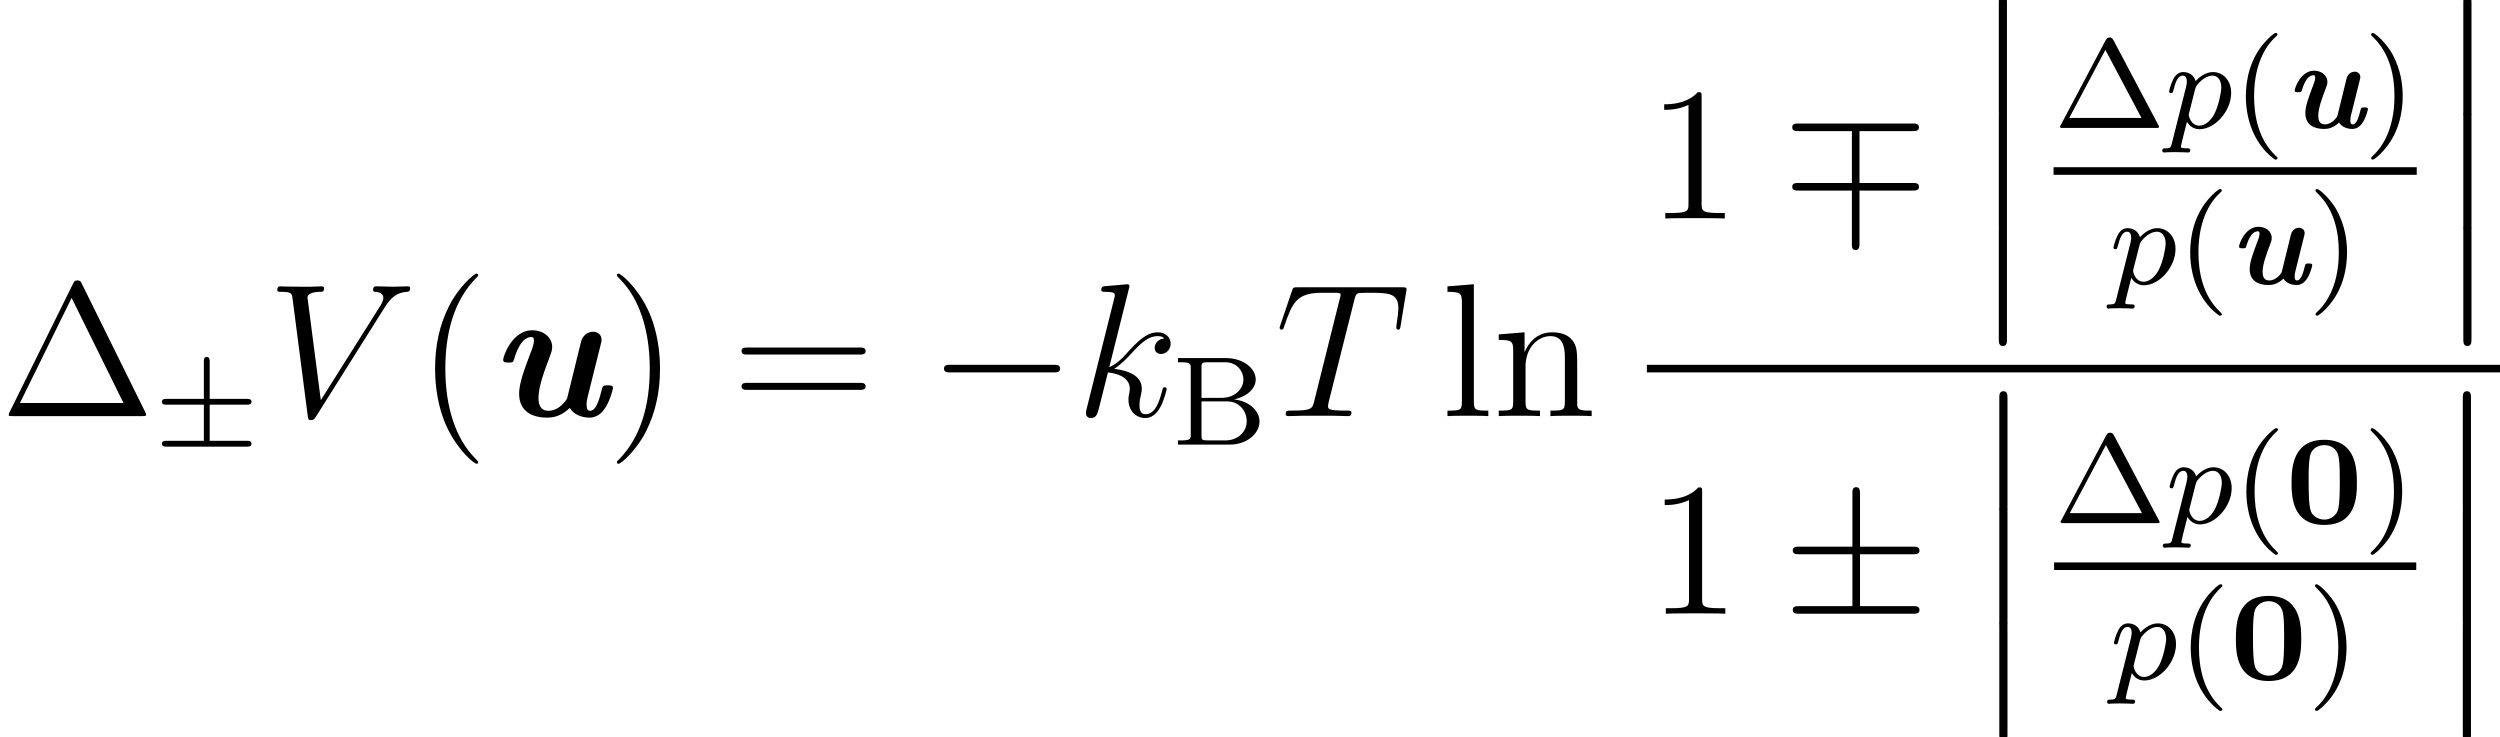
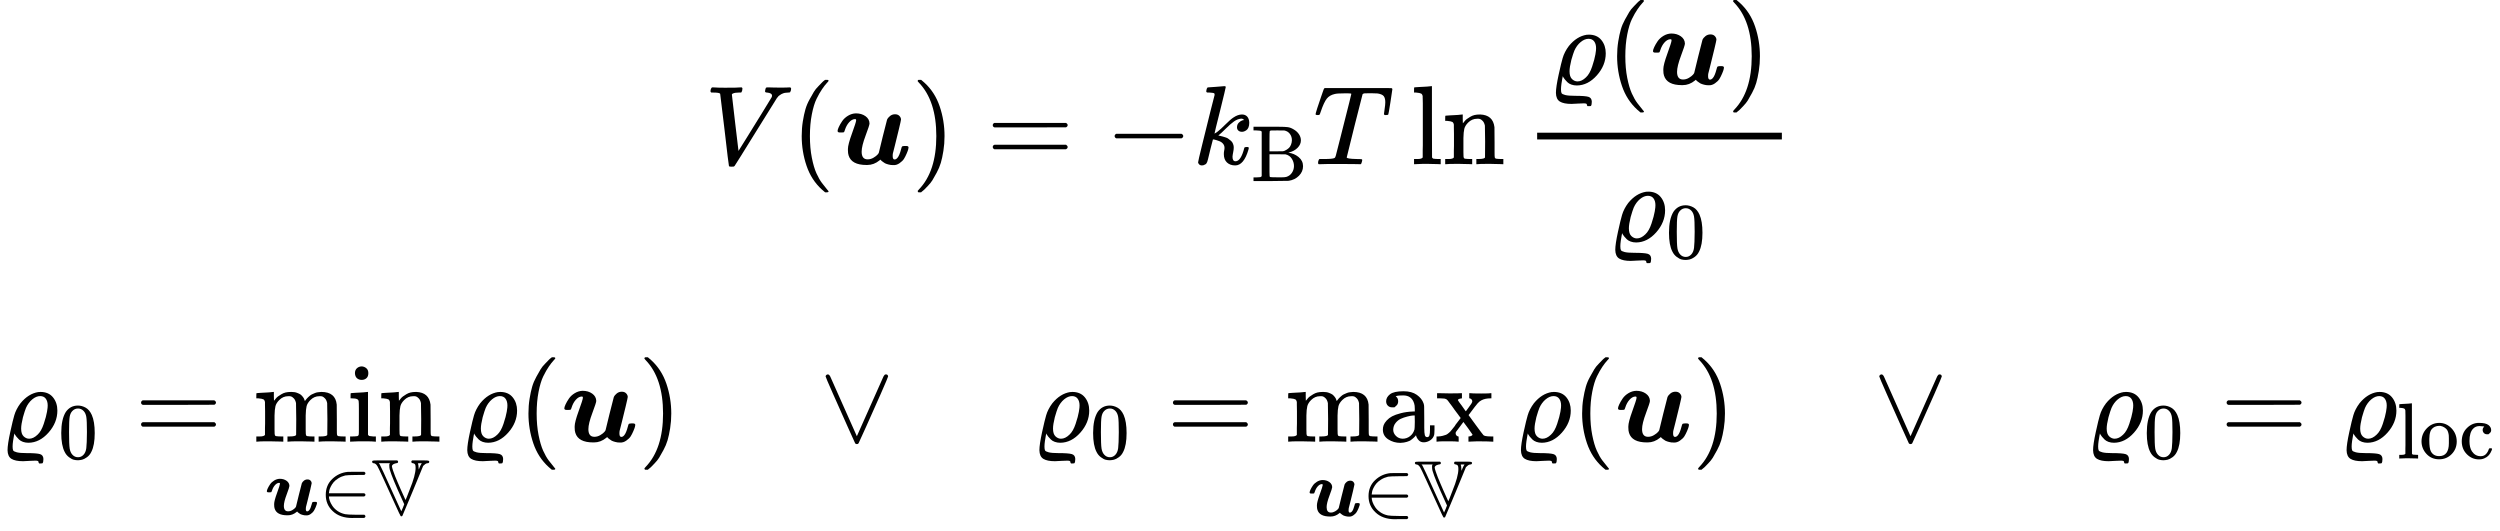
- <svg xmlns="http://www.w3.org/2000/svg" xmlns:xlink="http://www.w3.org/1999/xlink" height="52.386pt" version="1.1" viewBox="-0.239 -0.228 177.751 52.386" width="177.751pt">
+ <svg xmlns="http://www.w3.org/2000/svg" xmlns:xlink="http://www.w3.org/1999/xlink" width="402.344px" height="85.360px" viewBox="0 -2608.1 22229.6 4716.2">
  <defs>
-     <path d="M4.495 -2.542C4.495 -3.467 4.423 -5.244 2.439 -5.244C0.446 -5.244 0.383 -3.451 0.383 -2.542C0.383 -1.65 0.438 0.112 2.439 0.112C4.447 0.112 4.495 -1.658 4.495 -2.542ZM2.439 -0.223C2.224 -0.223 2.001 -0.303 1.833 -0.438C1.578 -0.662 1.459 -0.773 1.459 -2.638C1.459 -3.212 1.459 -3.794 1.538 -4.192C1.642 -4.758 2.136 -4.91 2.439 -4.91C2.63 -4.91 3.236 -4.862 3.355 -4.105C3.419 -3.714 3.419 -3.1 3.419 -2.638C3.419 -0.813 3.308 -0.701 3.061 -0.462C2.997 -0.391 2.774 -0.223 2.439 -0.223Z" id="g0-48" />
-     <path d="M0.414 0.964C0.351 1.219 0.335 1.283 0.016 1.283C-0.096 1.283 -0.191 1.283 -0.191 1.435C-0.191 1.506 -0.12 1.546 -0.08 1.546C0 1.546 0.032 1.522 0.622 1.522C1.196 1.522 1.363 1.546 1.419 1.546C1.451 1.546 1.57 1.546 1.57 1.395C1.57 1.283 1.459 1.283 1.363 1.283C0.98 1.283 0.98 1.235 0.98 1.164C0.98 1.108 1.124 0.542 1.363 -0.391C1.466 -0.207 1.714 0.08 2.144 0.08C3.124 0.08 4.144 -1.052 4.144 -2.208C4.144 -2.997 3.634 -3.515 2.997 -3.515C2.519 -3.515 2.136 -3.188 1.905 -2.949C1.737 -3.515 1.203 -3.515 1.124 -3.515C0.837 -3.515 0.638 -3.332 0.51 -3.084C0.327 -2.726 0.239 -2.319 0.239 -2.295C0.239 -2.224 0.295 -2.192 0.359 -2.192C0.462 -2.192 0.47 -2.224 0.526 -2.431C0.63 -2.837 0.773 -3.292 1.1 -3.292C1.299 -3.292 1.355 -3.108 1.355 -2.917C1.355 -2.837 1.323 -2.646 1.307 -2.582L0.414 0.964ZM1.881 -2.455C1.921 -2.59 1.921 -2.606 2.04 -2.75C2.343 -3.108 2.686 -3.292 2.973 -3.292C3.371 -3.292 3.523 -2.901 3.523 -2.542C3.523 -2.248 3.347 -1.395 3.108 -0.925C2.901 -0.494 2.519 -0.143 2.144 -0.143C1.602 -0.143 1.474 -0.765 1.474 -0.821C1.474 -0.837 1.49 -0.925 1.498 -0.948L1.881 -2.455Z" id="g6-112" />
-     <path d="M3.475 -2.511H5.802C5.93 -2.511 6.105 -2.511 6.105 -2.694S5.93 -2.877 5.802 -2.877H3.475V-5.189C3.475 -5.316 3.475 -5.515 3.292 -5.515S3.108 -5.348 3.108 -5.22V-2.877H0.773C0.646 -2.877 0.47 -2.877 0.47 -2.694S0.646 -2.511 0.773 -2.511H3.108V-0.239H0.773C0.646 -0.239 0.47 -0.239 0.47 -0.056S0.646 0.128 0.773 0.128H5.802C5.93 0.128 6.105 0.128 6.105 -0.056S5.93 -0.239 5.802 -0.239H3.475V-2.511Z" id="g4-6" />
-     <path d="M4.71 -3.021C4.742 -3.14 4.742 -3.156 4.742 -3.196C4.742 -3.443 4.551 -3.539 4.384 -3.539C4.28 -3.539 3.969 -3.491 3.873 -3.092L3.324 -0.853C3.292 -0.709 3.284 -0.677 3.061 -0.454C2.949 -0.351 2.75 -0.223 2.511 -0.223C2.112 -0.223 2.096 -0.598 2.096 -0.773C2.096 -1.251 2.367 -1.961 2.558 -2.463C2.63 -2.662 2.67 -2.758 2.67 -2.893C2.67 -3.339 2.264 -3.602 1.833 -3.602C1.004 -3.602 0.614 -2.527 0.614 -2.359C0.614 -2.248 0.717 -2.248 0.837 -2.248C0.988 -2.248 1.028 -2.248 1.06 -2.351C1.124 -2.558 1.339 -3.316 1.793 -3.316C1.833 -3.316 1.905 -3.316 1.905 -3.172C1.905 -3.005 1.809 -2.758 1.761 -2.646C1.506 -1.961 1.283 -1.387 1.283 -0.94C1.283 -0.215 1.801 0.064 2.463 0.064C2.686 0.064 3.021 0.024 3.411 -0.343C3.563 -0.064 3.921 0.064 4.232 0.064C4.607 0.064 4.806 -0.207 4.91 -0.367C5.117 -0.701 5.22 -1.148 5.22 -1.18C5.22 -1.291 5.117 -1.291 4.997 -1.291C4.806 -1.291 4.798 -1.283 4.742 -1.084C4.678 -0.821 4.535 -0.223 4.264 -0.223C4.168 -0.223 4.113 -0.287 4.113 -0.47C4.113 -0.622 4.129 -0.685 4.16 -0.813L4.71 -3.021Z" id="g1-117" />
-     <path d="M1.734 6.982C1.734 7.173 1.734 7.424 1.985 7.424C2.248 7.424 2.248 7.185 2.248 6.982V0.191C2.248 0 2.248 -0.251 1.997 -0.251C1.734 -0.251 1.734 -0.012 1.734 0.191V6.982Z" id="g3-12" />
-     <path d="M4.985 -7.293C5.057 -7.58 5.081 -7.687 5.26 -7.735C5.356 -7.759 5.75 -7.759 6.001 -7.759C7.197 -7.759 7.759 -7.711 7.759 -6.779C7.759 -6.599 7.711 -6.145 7.639 -5.703L7.627 -5.559C7.627 -5.511 7.675 -5.44 7.747 -5.44C7.867 -5.44 7.867 -5.499 7.902 -5.691L8.249 -7.807C8.273 -7.914 8.273 -7.938 8.273 -7.974C8.273 -8.106 8.201 -8.106 7.962 -8.106H1.423C1.148 -8.106 1.136 -8.094 1.064 -7.878L0.335 -5.727C0.323 -5.703 0.287 -5.571 0.287 -5.559C0.287 -5.499 0.335 -5.44 0.406 -5.44C0.502 -5.44 0.526 -5.487 0.574 -5.643C1.076 -7.089 1.327 -7.759 2.917 -7.759H3.718C4.005 -7.759 4.125 -7.759 4.125 -7.627C4.125 -7.592 4.125 -7.568 4.065 -7.352L2.463 -0.933C2.343 -0.466 2.319 -0.347 1.052 -0.347C0.753 -0.347 0.669 -0.347 0.669 -0.12C0.669 0 0.801 0 0.861 0C1.16 0 1.47 -0.024 1.769 -0.024H3.634C3.933 -0.024 4.256 0 4.555 0C4.686 0 4.806 0 4.806 -0.227C4.806 -0.347 4.722 -0.347 4.411 -0.347C3.335 -0.347 3.335 -0.454 3.335 -0.634C3.335 -0.646 3.335 -0.729 3.383 -0.921L4.985 -7.293Z" id="g7-84" />
-     <path d="M7.4 -6.838C7.807 -7.484 8.177 -7.771 8.787 -7.819C8.907 -7.831 9.002 -7.831 9.002 -8.046C9.002 -8.094 8.978 -8.165 8.871 -8.165C8.656 -8.165 8.141 -8.141 7.926 -8.141C7.58 -8.141 7.221 -8.165 6.886 -8.165C6.791 -8.165 6.671 -8.165 6.671 -7.938C6.671 -7.831 6.779 -7.819 6.826 -7.819C7.269 -7.783 7.317 -7.568 7.317 -7.424C7.317 -7.245 7.149 -6.97 7.137 -6.958L3.383 -1.004L2.546 -7.448C2.546 -7.795 3.168 -7.819 3.3 -7.819C3.479 -7.819 3.587 -7.819 3.587 -8.046C3.587 -8.165 3.455 -8.165 3.419 -8.165C3.216 -8.165 2.977 -8.141 2.774 -8.141H2.104C1.231 -8.141 0.873 -8.165 0.861 -8.165C0.789 -8.165 0.646 -8.165 0.646 -7.95C0.646 -7.819 0.729 -7.819 0.921 -7.819C1.53 -7.819 1.566 -7.711 1.602 -7.412L2.558 -0.036C2.594 0.215 2.594 0.251 2.762 0.251C2.905 0.251 2.965 0.215 3.084 0.024L7.4 -6.838Z" id="g7-86" />
-     <path d="M3.359 -7.998C3.371 -8.046 3.395 -8.118 3.395 -8.177C3.395 -8.297 3.276 -8.297 3.252 -8.297C3.24 -8.297 2.809 -8.261 2.594 -8.237C2.391 -8.225 2.212 -8.201 1.997 -8.189C1.71 -8.165 1.626 -8.153 1.626 -7.938C1.626 -7.819 1.745 -7.819 1.865 -7.819C2.475 -7.819 2.475 -7.711 2.475 -7.592C2.475 -7.544 2.475 -7.52 2.415 -7.305L0.705 -0.466C0.658 -0.287 0.658 -0.263 0.658 -0.191C0.658 0.072 0.861 0.12 0.98 0.12C1.315 0.12 1.387 -0.143 1.482 -0.514L2.044 -2.75C2.905 -2.654 3.419 -2.295 3.419 -1.722C3.419 -1.65 3.419 -1.602 3.383 -1.423C3.335 -1.243 3.335 -1.1 3.335 -1.04C3.335 -0.347 3.79 0.12 4.399 0.12C4.949 0.12 5.236 -0.383 5.332 -0.55C5.583 -0.992 5.738 -1.662 5.738 -1.71C5.738 -1.769 5.691 -1.817 5.619 -1.817C5.511 -1.817 5.499 -1.769 5.452 -1.578C5.284 -0.956 5.033 -0.12 4.423 -0.12C4.184 -0.12 4.029 -0.239 4.029 -0.693C4.029 -0.921 4.077 -1.184 4.125 -1.363C4.172 -1.578 4.172 -1.59 4.172 -1.734C4.172 -2.439 3.539 -2.833 2.439 -2.977C2.869 -3.24 3.3 -3.706 3.467 -3.885C4.148 -4.651 4.615 -5.033 5.165 -5.033C5.44 -5.033 5.511 -4.961 5.595 -4.89C5.153 -4.842 4.985 -4.531 4.985 -4.292C4.985 -4.005 5.212 -3.909 5.38 -3.909C5.703 -3.909 5.99 -4.184 5.99 -4.567C5.99 -4.914 5.715 -5.272 5.177 -5.272C4.519 -5.272 3.981 -4.806 3.132 -3.85C3.013 -3.706 2.57 -3.252 2.128 -3.084L3.359 -7.998Z" id="g7-107" />
-     <path d="M7.878 -2.75C8.082 -2.75 8.297 -2.75 8.297 -2.989S8.082 -3.228 7.878 -3.228H1.411C1.207 -3.228 0.992 -3.228 0.992 -2.989S1.207 -2.75 1.411 -2.75H7.878Z" id="g5-0" />
-     <path d="M4.89 -3.742H8.213C8.416 -3.742 8.632 -3.742 8.632 -3.981S8.416 -4.22 8.213 -4.22H4.89V-7.52C4.89 -7.711 4.89 -7.962 4.651 -7.962S4.411 -7.747 4.411 -7.556V-4.22H1.076C0.873 -4.22 0.658 -4.22 0.658 -3.981S0.873 -3.742 1.076 -3.742H4.411V-0.478H1.076C0.873 -0.478 0.658 -0.478 0.658 -0.239S0.873 0 1.076 0H8.213C8.416 0 8.632 0 8.632 -0.239S8.416 -0.478 8.213 -0.478H4.89V-3.742Z" id="g5-6" />
-     <path d="M4.89 -1.757H8.213C8.416 -1.757 8.632 -1.757 8.632 -1.997S8.416 -2.236 8.213 -2.236H4.89V-5.499H8.213C8.416 -5.499 8.632 -5.499 8.632 -5.738S8.416 -5.978 8.213 -5.978H1.076C0.873 -5.978 0.658 -5.978 0.658 -5.738S0.873 -5.499 1.076 -5.499H4.411V-2.236H1.076C0.873 -2.236 0.658 -2.236 0.658 -1.997S0.873 -1.757 1.076 -1.757H4.411V1.578C4.411 1.769 4.411 1.985 4.651 1.985S4.89 1.722 4.89 1.542V-1.757Z" id="g5-7" />
-     <use id="g2-117" transform="scale(1.5)" xlink:href="#g1-117" />
-     <path d="M3.762 -5.531C3.674 -5.691 3.579 -5.691 3.523 -5.691S3.371 -5.691 3.284 -5.531L0.462 -0.199C0.406 -0.112 0.406 -0.096 0.406 -0.08C0.406 0 0.47 0 0.598 0H6.448C6.583 0 6.639 0 6.639 -0.08C6.639 -0.096 6.639 -0.112 6.583 -0.199L3.762 -5.531ZM3.26 -4.91L5.531 -0.63H0.988L3.26 -4.91Z" id="g8-1" />
-     <path d="M2.654 1.993C2.718 1.993 2.813 1.993 2.813 1.897C2.813 1.865 2.805 1.857 2.702 1.753C1.61 0.725 1.339 -0.757 1.339 -1.993C1.339 -4.288 2.287 -5.364 2.694 -5.731C2.805 -5.834 2.813 -5.842 2.813 -5.882S2.782 -5.978 2.702 -5.978C2.574 -5.978 2.176 -5.571 2.112 -5.499C1.044 -4.384 0.821 -2.949 0.821 -1.993C0.821 -0.207 1.57 1.227 2.654 1.993Z" id="g8-40" />
-     <path d="M2.463 -1.993C2.463 -2.75 2.335 -3.658 1.841 -4.599C1.451 -5.332 0.725 -5.978 0.582 -5.978C0.502 -5.978 0.478 -5.922 0.478 -5.882C0.478 -5.85 0.478 -5.834 0.574 -5.738C1.69 -4.678 1.945 -3.22 1.945 -1.993C1.945 0.295 0.996 1.379 0.59 1.745C0.486 1.849 0.478 1.857 0.478 1.897S0.502 1.993 0.582 1.993C0.709 1.993 1.108 1.586 1.172 1.514C2.24 0.399 2.463 -1.036 2.463 -1.993Z" id="g8-41" />
-     <path d="M0.383 -5.444V-5.181H0.558C1.172 -5.181 1.188 -5.093 1.188 -4.798V-0.646C1.188 -0.351 1.172 -0.263 0.558 -0.263H0.383V0H3.634C4.734 0 5.515 -0.701 5.515 -1.459C5.515 -2.104 4.902 -2.734 3.905 -2.845C4.774 -3.029 5.276 -3.555 5.276 -4.097C5.276 -4.806 4.479 -5.444 3.411 -5.444H0.383ZM1.865 -2.941V-4.854C1.865 -5.125 1.881 -5.181 2.248 -5.181H3.355C4.144 -5.181 4.503 -4.567 4.503 -4.097C4.503 -3.555 4.025 -2.941 3.116 -2.941H1.865ZM2.248 -0.263C1.881 -0.263 1.865 -0.319 1.865 -0.59V-2.718H3.483C4.256 -2.718 4.71 -2.096 4.71 -1.466C4.71 -0.821 4.176 -0.263 3.363 -0.263H2.248Z" id="g8-66" />
-     <path d="M5.153 -8.321C5.069 -8.488 5.045 -8.536 4.878 -8.536C4.698 -8.536 4.674 -8.488 4.591 -8.321L0.598 -0.239C0.574 -0.203 0.55 -0.132 0.55 -0.084C0.55 -0.012 0.562 0 0.801 0H8.942C9.182 0 9.194 -0.012 9.194 -0.084C9.194 -0.132 9.17 -0.203 9.146 -0.239L5.153 -8.321ZM4.507 -7.436L7.771 -0.825H1.255L4.507 -7.436Z" id="g9-1" />
-     <path d="M3.885 2.905C3.885 2.869 3.885 2.845 3.682 2.642C2.487 1.435 1.817 -0.538 1.817 -2.977C1.817 -5.296 2.379 -7.293 3.766 -8.703C3.885 -8.811 3.885 -8.835 3.885 -8.871C3.885 -8.942 3.826 -8.966 3.778 -8.966C3.622 -8.966 2.642 -8.106 2.056 -6.934C1.447 -5.727 1.172 -4.447 1.172 -2.977C1.172 -1.913 1.339 -0.49 1.961 0.789C2.666 2.224 3.646 3.001 3.778 3.001C3.826 3.001 3.885 2.977 3.885 2.905Z" id="g9-40" />
-     <path d="M3.371 -2.977C3.371 -3.885 3.252 -5.368 2.582 -6.755C1.877 -8.189 0.897 -8.966 0.765 -8.966C0.717 -8.966 0.658 -8.942 0.658 -8.871C0.658 -8.835 0.658 -8.811 0.861 -8.608C2.056 -7.4 2.726 -5.428 2.726 -2.989C2.726 -0.669 2.164 1.327 0.777 2.738C0.658 2.845 0.658 2.869 0.658 2.905C0.658 2.977 0.717 3.001 0.765 3.001C0.921 3.001 1.901 2.14 2.487 0.968C3.096 -0.251 3.371 -1.542 3.371 -2.977Z" id="g9-41" />
-     <path d="M3.443 -7.663C3.443 -7.938 3.443 -7.95 3.204 -7.95C2.917 -7.627 2.319 -7.185 1.088 -7.185V-6.838C1.363 -6.838 1.961 -6.838 2.618 -7.149V-0.921C2.618 -0.49 2.582 -0.347 1.53 -0.347H1.16V0C1.482 -0.024 2.642 -0.024 3.037 -0.024S4.579 -0.024 4.902 0V-0.347H4.531C3.479 -0.347 3.443 -0.49 3.443 -0.921V-7.663Z" id="g9-49" />
-     <path d="M8.07 -3.873C8.237 -3.873 8.452 -3.873 8.452 -4.089C8.452 -4.316 8.249 -4.316 8.07 -4.316H1.028C0.861 -4.316 0.646 -4.316 0.646 -4.101C0.646 -3.873 0.849 -3.873 1.028 -3.873H8.07ZM8.07 -1.65C8.237 -1.65 8.452 -1.65 8.452 -1.865C8.452 -2.092 8.249 -2.092 8.07 -2.092H1.028C0.861 -2.092 0.646 -2.092 0.646 -1.877C0.646 -1.65 0.849 -1.65 1.028 -1.65H8.07Z" id="g9-61" />
-     <path d="M2.056 -8.297L0.395 -8.165V-7.819C1.207 -7.819 1.303 -7.735 1.303 -7.149V-0.885C1.303 -0.347 1.172 -0.347 0.395 -0.347V0C0.729 -0.024 1.315 -0.024 1.674 -0.024S2.63 -0.024 2.965 0V-0.347C2.2 -0.347 2.056 -0.347 2.056 -0.885V-8.297Z" id="g9-108" />
-     <path d="M5.32 -2.905C5.32 -4.017 5.32 -4.352 5.045 -4.734C4.698 -5.2 4.136 -5.272 3.73 -5.272C2.57 -5.272 2.116 -4.28 2.02 -4.041H2.008V-5.272L0.383 -5.141V-4.794C1.196 -4.794 1.291 -4.71 1.291 -4.125V-0.885C1.291 -0.347 1.16 -0.347 0.383 -0.347V0C0.693 -0.024 1.339 -0.024 1.674 -0.024C2.02 -0.024 2.666 -0.024 2.977 0V-0.347C2.212 -0.347 2.068 -0.347 2.068 -0.885V-3.108C2.068 -4.364 2.893 -5.033 3.634 -5.033S4.543 -4.423 4.543 -3.694V-0.885C4.543 -0.347 4.411 -0.347 3.634 -0.347V0C3.945 -0.024 4.591 -0.024 4.926 -0.024C5.272 -0.024 5.918 -0.024 6.229 0V-0.347C5.631 -0.347 5.332 -0.347 5.32 -0.705V-2.905Z" id="g9-110" />
+     <path id="MJX-405-TEX-I-56" d="M52 648Q52 670 65 683H76Q118 680 181 680Q299 680 320 683H330Q336 677 336 674T334 656Q329 641 325 637H304Q282 635 274 635Q245 630 242 620Q242 618 271 369T301 118L374 235Q447 352 520 471T595 594Q599 601 599 609Q599 633 555 637Q537 637 537 648Q537 649 539 661Q542 675 545 679T558 683Q560 683 570 683T604 682T668 681Q737 681 755 683H762Q769 676 769 672Q769 655 760 640Q757 637 743 637Q730 636 719 635T698 630T682 623T670 615T660 608T652 599T645 592L452 282Q272 -9 266 -16Q263 -18 259 -21L241 -22H234Q216 -22 216 -15Q213 -9 177 305Q139 623 138 626Q133 637 76 637H59Q52 642 52 648Z" />
+     <path id="MJX-405-TEX-N-28" d="M94 250Q94 319 104 381T127 488T164 576T202 643T244 695T277 729T302 750H315H319Q333 750 333 741Q333 738 316 720T275 667T226 581T184 443T167 250T184 58T225 -81T274 -167T316 -220T333 -241Q333 -250 318 -250H315H302L274 -226Q180 -141 137 -14T94 250Z" />
+     <path id="MJX-405-TEX-BI-75" d="M189 389Q189 397 187 399T176 401Q150 399 126 372T89 304Q84 288 81 285T61 282H55H44Q24 282 24 296Q24 307 35 331T65 383T117 431T187 452Q237 452 272 427T308 362Q308 347 273 254T238 111Q238 43 291 43Q319 43 344 58T380 86T391 103T426 247T464 396Q472 414 491 429T535 444T574 429T588 397Q588 390 570 315T534 168L516 97Q514 89 514 72Q514 42 531 42Q544 42 556 56Q574 76 589 134Q594 155 598 158T619 162H624H635Q655 162 655 148Q654 142 652 132T638 94T614 47T575 9T520 -8Q509 -8 498 -7T478 -3T461 2T446 8T434 16T424 23T416 29T410 35T406 39L405 41L397 34Q347 -7 288 -7H281Q148 -7 122 78Q116 95 116 125V136Q116 174 152 273T189 389Z" />
+     <path id="MJX-405-TEX-N-29" d="M60 749L64 750Q69 750 74 750H86L114 726Q208 641 251 514T294 250Q294 182 284 119T261 12T224 -76T186 -143T145 -194T113 -227T90 -246Q87 -249 86 -250H74Q66 -250 63 -250T58 -247T55 -238Q56 -237 66 -225Q221 -64 221 250T66 725Q56 737 55 738Q55 746 60 749Z" />
+     <path id="MJX-405-TEX-N-3D" d="M56 347Q56 360 70 367H707Q722 359 722 347Q722 336 708 328L390 327H72Q56 332 56 347ZM56 153Q56 168 72 173H708Q722 163 722 153Q722 140 707 133H70Q56 140 56 153Z" />
+     <path id="MJX-405-TEX-N-2212" d="M84 237T84 250T98 270H679Q694 262 694 250T679 230H98Q84 237 84 250Z" />
+     <path id="MJX-405-TEX-I-6B" d="M121 647Q121 657 125 670T137 683Q138 683 209 688T282 694Q294 694 294 686Q294 679 244 477Q194 279 194 272Q213 282 223 291Q247 309 292 354T362 415Q402 442 438 442Q468 442 485 423T503 369Q503 344 496 327T477 302T456 291T438 288Q418 288 406 299T394 328Q394 353 410 369T442 390L458 393Q446 405 434 405H430Q398 402 367 380T294 316T228 255Q230 254 243 252T267 246T293 238T320 224T342 206T359 180T365 147Q365 130 360 106T354 66Q354 26 381 26Q429 26 459 145Q461 153 479 153H483Q499 153 499 144Q499 139 496 130Q455 -11 378 -11Q333 -11 305 15T277 90Q277 108 280 121T283 145Q283 167 269 183T234 206T200 217T182 220H180Q168 178 159 139T145 81T136 44T129 20T122 7T111 -2Q98 -11 83 -11Q66 -11 57 -1T48 16Q48 26 85 176T158 471L195 616Q196 629 188 632T149 637H144Q134 637 131 637T124 640T121 647Z" />
+     <path id="MJX-405-TEX-N-42" d="M131 622Q124 629 120 631T104 634T61 637H28V683H229H267H346Q423 683 459 678T531 651Q574 627 599 590T624 512Q624 461 583 419T476 360L466 357Q539 348 595 302T651 187Q651 119 600 67T469 3Q456 1 242 0H28V46H61Q103 47 112 49T131 61V622ZM511 513Q511 560 485 594T416 636Q415 636 403 636T371 636T333 637Q266 637 251 636T232 628Q229 624 229 499V374H312L396 375L406 377Q410 378 417 380T442 393T474 417T499 456T511 513ZM537 188Q537 239 509 282T430 336L329 337H229V200V116Q229 57 234 52Q240 47 334 47H383Q425 47 443 53Q486 67 511 104T537 188Z" />
+     <path id="MJX-405-TEX-I-54" d="M40 437Q21 437 21 445Q21 450 37 501T71 602L88 651Q93 669 101 677H569H659Q691 677 697 676T704 667Q704 661 687 553T668 444Q668 437 649 437Q640 437 637 437T631 442L629 445Q629 451 635 490T641 551Q641 586 628 604T573 629Q568 630 515 631Q469 631 457 630T439 622Q438 621 368 343T298 60Q298 48 386 46Q418 46 427 45T436 36Q436 31 433 22Q429 4 424 1L422 0Q419 0 415 0Q410 0 363 1T228 2Q99 2 64 0H49Q43 6 43 9T45 27Q49 40 55 46H83H94Q174 46 189 55Q190 56 191 56Q196 59 201 76T241 233Q258 301 269 344Q339 619 339 625Q339 630 310 630H279Q212 630 191 624Q146 614 121 583T67 467Q60 445 57 441T43 437H40Z" />
+     <path id="MJX-405-TEX-N-6C" d="M42 46H56Q95 46 103 60V68Q103 77 103 91T103 124T104 167T104 217T104 272T104 329Q104 366 104 407T104 482T104 542T103 586T103 603Q100 622 89 628T44 637H26V660Q26 683 28 683L38 684Q48 685 67 686T104 688Q121 689 141 690T171 693T182 694H185V379Q185 62 186 60Q190 52 198 49Q219 46 247 46H263V0H255L232 1Q209 2 183 2T145 3T107 3T57 1L34 0H26V46H42Z" />
+     <path id="MJX-405-TEX-N-6E" d="M41 46H55Q94 46 102 60V68Q102 77 102 91T102 122T103 161T103 203Q103 234 103 269T102 328V351Q99 370 88 376T43 385H25V408Q25 431 27 431L37 432Q47 433 65 434T102 436Q119 437 138 438T167 441T178 442H181V402Q181 364 182 364T187 369T199 384T218 402T247 421T285 437Q305 442 336 442Q450 438 463 329Q464 322 464 190V104Q464 66 466 59T477 49Q498 46 526 46H542V0H534L510 1Q487 2 460 2T422 3Q319 3 310 0H302V46H318Q379 46 379 62Q380 64 380 200Q379 335 378 343Q372 371 358 385T334 402T308 404Q263 404 229 370Q202 343 195 315T187 232V168V108Q187 78 188 68T191 55T200 49Q221 46 249 46H265V0H257L234 1Q210 2 183 2T145 3Q42 3 33 0H25V46H41Z" />
+     <path id="MJX-405-TEX-N-2061" d="" />
+     <path id="MJX-405-TEX-I-3F1" d="M205 -174Q136 -174 102 -153T67 -76Q67 -25 91 85T127 234Q143 289 182 341Q252 427 341 441Q343 441 349 441T359 442Q432 442 471 394T510 276Q510 169 431 80T253 -10Q226 -10 204 -2T169 19T146 44T132 64L128 73Q128 72 124 53T116 5T112 -44Q112 -68 117 -78T150 -95T236 -102Q327 -102 356 -111T386 -154Q386 -166 384 -178Q381 -190 378 -192T361 -194H348Q342 -188 342 -179Q342 -169 315 -169Q294 -169 264 -171T205 -174ZM424 322Q424 359 407 382T357 405Q322 405 287 376T231 300Q221 276 204 217Q188 152 188 116Q188 68 210 47T259 26Q297 26 334 62Q367 92 389 158T418 266T424 322Z" />
+     <path id="MJX-405-TEX-N-30" d="M96 585Q152 666 249 666Q297 666 345 640T423 548Q460 465 460 320Q460 165 417 83Q397 41 362 16T301 -15T250 -22Q224 -22 198 -16T137 16T82 83Q39 165 39 320Q39 494 96 585ZM321 597Q291 629 250 629Q208 629 178 597Q153 571 145 525T137 333Q137 175 145 125T181 46Q209 16 250 16Q290 16 318 46Q347 76 354 130T362 333Q362 478 354 524T321 597Z" />
+     <path id="MJX-405-TEX-N-6D" d="M41 46H55Q94 46 102 60V68Q102 77 102 91T102 122T103 161T103 203Q103 234 103 269T102 328V351Q99 370 88 376T43 385H25V408Q25 431 27 431L37 432Q47 433 65 434T102 436Q119 437 138 438T167 441T178 442H181V402Q181 364 182 364T187 369T199 384T218 402T247 421T285 437Q305 442 336 442Q351 442 364 440T387 434T406 426T421 417T432 406T441 395T448 384T452 374T455 366L457 361L460 365Q463 369 466 373T475 384T488 397T503 410T523 422T546 432T572 439T603 442Q729 442 740 329Q741 322 741 190V104Q741 66 743 59T754 49Q775 46 803 46H819V0H811L788 1Q764 2 737 2T699 3Q596 3 587 0H579V46H595Q656 46 656 62Q657 64 657 200Q656 335 655 343Q649 371 635 385T611 402T585 404Q540 404 506 370Q479 343 472 315T464 232V168V108Q464 78 465 68T468 55T477 49Q498 46 526 46H542V0H534L510 1Q487 2 460 2T422 3Q319 3 310 0H302V46H318Q379 46 379 62Q380 64 380 200Q379 335 378 343Q372 371 358 385T334 402T308 404Q263 404 229 370Q202 343 195 315T187 232V168V108Q187 78 188 68T191 55T200 49Q221 46 249 46H265V0H257L234 1Q210 2 183 2T145 3Q42 3 33 0H25V46H41Z" />
+     <path id="MJX-405-TEX-N-69" d="M69 609Q69 637 87 653T131 669Q154 667 171 652T188 609Q188 579 171 564T129 549Q104 549 87 564T69 609ZM247 0Q232 3 143 3Q132 3 106 3T56 1L34 0H26V46H42Q70 46 91 49Q100 53 102 60T104 102V205V293Q104 345 102 359T88 378Q74 385 41 385H30V408Q30 431 32 431L42 432Q52 433 70 434T106 436Q123 437 142 438T171 441T182 442H185V62Q190 52 197 50T232 46H255V0H247Z" />
+     <path id="MJX-405-TEX-N-2208" d="M84 250Q84 372 166 450T360 539Q361 539 377 539T419 540T469 540H568Q583 532 583 520Q583 511 570 501L466 500Q355 499 329 494Q280 482 242 458T183 409T147 354T129 306T124 272V270H568Q583 262 583 250T568 230H124V228Q124 207 134 177T167 112T231 48T328 7Q355 1 466 0H570Q583 -10 583 -20Q583 -32 568 -40H471Q464 -40 446 -40T417 -41Q262 -41 172 45Q84 127 84 250Z" />
+     <path id="MJX-405-TEX-D-56" d="M316 683Q327 676 327 666Q327 648 302 648Q272 642 258 628Q249 621 249 608Q252 589 263 556T289 485T322 406T357 325T388 256T411 205L420 185Q423 185 473 317Q547 497 547 590Q547 621 541 632T516 648Q501 648 498 654Q488 664 498 679L504 683H607H660Q695 683 707 680T719 667Q719 660 714 654T700 648Q678 648 658 628L642 614L513 301Q484 231 449 148T397 25T380 -15Q373 -20 368 -20Q361 -20 358 -15Q354 -13 287 135T149 438T67 610Q45 648 18 648Q11 648 6 653T0 666Q0 677 9 680T59 683H164H316ZM216 614Q216 620 216 622T216 628T216 633T217 635T218 638T219 640T221 644T224 648H84L96 632Q118 592 236 330L367 43L387 88L404 132L380 185Q250 468 222 568Q216 590 216 614ZM576 645Q584 628 584 597L587 568L598 597Q609 624 618 637L624 648H600Q576 648 576 645Z" />
+     <path id="MJX-405-TEX-N-2228" d="M55 580Q56 587 61 592T75 598Q86 598 96 580L333 48L570 580Q579 596 586 597Q588 598 591 598Q609 598 611 580Q611 574 546 426T415 132T348 -15Q343 -22 333 -22T318 -15Q317 -14 252 131T121 425T55 580Z" />
+     <path id="MJX-405-TEX-N-61" d="M137 305T115 305T78 320T63 359Q63 394 97 421T218 448Q291 448 336 416T396 340Q401 326 401 309T402 194V124Q402 76 407 58T428 40Q443 40 448 56T453 109V145H493V106Q492 66 490 59Q481 29 455 12T400 -6T353 12T329 54V58L327 55Q325 52 322 49T314 40T302 29T287 17T269 6T247 -2T221 -8T190 -11Q130 -11 82 20T34 107Q34 128 41 147T68 188T116 225T194 253T304 268H318V290Q318 324 312 340Q290 411 215 411Q197 411 181 410T156 406T148 403Q170 388 170 359Q170 334 154 320ZM126 106Q126 75 150 51T209 26Q247 26 276 49T315 109Q317 116 318 175Q318 233 317 233Q309 233 296 232T251 223T193 203T147 166T126 106Z" />
+     <path id="MJX-405-TEX-N-78" d="M201 0Q189 3 102 3Q26 3 17 0H11V46H25Q48 47 67 52T96 61T121 78T139 96T160 122T180 150L226 210L168 288Q159 301 149 315T133 336T122 351T113 363T107 370T100 376T94 379T88 381T80 383Q74 383 44 385H16V431H23Q59 429 126 429Q219 429 229 431H237V385Q201 381 201 369Q201 367 211 353T239 315T268 274L272 270L297 304Q329 345 329 358Q329 364 327 369T322 376T317 380T310 384L307 385H302V431H309Q324 428 408 428Q487 428 493 431H499V385H492Q443 385 411 368Q394 360 377 341T312 257L296 236L358 151Q424 61 429 57T446 50Q464 46 499 46H516V0H510H502Q494 1 482 1T457 2T432 2T414 3Q403 3 377 3T327 1L304 0H295V46H298Q309 46 320 51T331 63Q331 65 291 120L250 175Q249 174 219 133T185 88Q181 83 181 74Q181 63 188 55T206 46Q208 46 208 23V0H201Z" />
+     <path id="MJX-405-TEX-N-6F" d="M28 214Q28 309 93 378T250 448Q340 448 405 380T471 215Q471 120 407 55T250 -10Q153 -10 91 57T28 214ZM250 30Q372 30 372 193V225V250Q372 272 371 288T364 326T348 362T317 390T268 410Q263 411 252 411Q222 411 195 399Q152 377 139 338T126 246V226Q126 130 145 91Q177 30 250 30Z" />
+     <path id="MJX-405-TEX-N-63" d="M370 305T349 305T313 320T297 358Q297 381 312 396Q317 401 317 402T307 404Q281 408 258 408Q209 408 178 376Q131 329 131 219Q131 137 162 90Q203 29 272 29Q313 29 338 55T374 117Q376 125 379 127T395 129H409Q415 123 415 120Q415 116 411 104T395 71T366 33T318 2T249 -11Q163 -11 99 53T34 214Q34 318 99 383T250 448T370 421T404 357Q404 334 387 320Z" />
  </defs>
-   <g id="page1" transform="matrix(1.13 0 0 1.13 -63.986 -61.02)">
-     <use x="56.413" xlink:href="#g9-1" y="79.98" />
-     <use x="66.132" xlink:href="#g4-6" y="81.773" />
-     <use x="73.216" xlink:href="#g7-86" y="79.98" />
-     <use x="82.617" xlink:href="#g9-40" y="79.98" />
-     <use x="87.152" xlink:href="#g2-117" y="79.98" />
-     <use x="94.571" xlink:href="#g9-41" y="79.98" />
-     <use x="102.427" xlink:href="#g9-61" y="79.98" />
-     <use x="114.818" xlink:href="#g5-0" y="79.98" />
-     <use x="124.082" xlink:href="#g7-107" y="79.98" />
-     <use x="130.148" xlink:href="#g8-66" y="81.773" />
-     <use x="136.64" xlink:href="#g7-84" y="79.98" />
-     <use x="147.094" xlink:href="#g9-108" y="79.98" />
-     <use x="150.333" xlink:href="#g9-110" y="79.98" />
-     <use x="160.037" xlink:href="#g9-49" y="67.547" />
-     <use x="168.524" xlink:href="#g5-7" y="67.547" />
-     <use x="180.445" xlink:href="#g3-12" y="53.798" />
-     <use x="180.445" xlink:href="#g3-12" y="60.971" />
-     <use x="180.445" xlink:href="#g3-12" y="68.145" />
-     <use x="185.625" xlink:href="#g8-1" y="61.848" />
-     <use x="192.656" xlink:href="#g6-112" y="61.848" />
-     <use x="196.903" xlink:href="#g8-40" y="61.848" />
-     <use x="200.184" xlink:href="#g1-117" y="61.848" />
-     <use x="205.13" xlink:href="#g8-41" y="61.848" />
-     <rect height="0.478" width="22.852" x="185.625" y="64.319" />
-     <use x="189.154" xlink:href="#g6-112" y="71.669" />
-     <use x="193.401" xlink:href="#g8-40" y="71.669" />
-     <use x="196.682" xlink:href="#g1-117" y="71.669" />
-     <use x="201.628" xlink:href="#g8-41" y="71.669" />
-     <use x="209.673" xlink:href="#g3-12" y="53.798" />
-     <use x="209.673" xlink:href="#g3-12" y="60.971" />
-     <use x="209.673" xlink:href="#g3-12" y="68.145" />
-     <rect height="0.478" width="53.678" x="160.037" y="76.752" />
-     <use x="160.069" xlink:href="#g9-49" y="92.414" />
-     <use x="168.557" xlink:href="#g5-6" y="92.414" />
-     <use x="180.477" xlink:href="#g3-12" y="78.665" />
-     <use x="180.477" xlink:href="#g3-12" y="85.838" />
-     <use x="180.477" xlink:href="#g3-12" y="93.011" />
-     <use x="185.658" xlink:href="#g8-1" y="86.715" />
-     <use x="192.688" xlink:href="#g6-112" y="86.715" />
-     <use x="196.935" xlink:href="#g8-40" y="86.715" />
-     <use x="200.216" xlink:href="#g0-48" y="86.715" />
-     <use x="205.098" xlink:href="#g8-41" y="86.715" />
-     <rect height="0.478" width="22.788" x="185.658" y="89.186" />
-     <use x="189.186" xlink:href="#g6-112" y="96.536" />
-     <use x="193.433" xlink:href="#g8-40" y="96.536" />
-     <use x="196.714" xlink:href="#g0-48" y="96.536" />
-     <use x="201.596" xlink:href="#g8-41" y="96.536" />
-     <use x="209.641" xlink:href="#g3-12" y="78.665" />
-     <use x="209.641" xlink:href="#g3-12" y="85.838" />
-     <use x="209.641" xlink:href="#g3-12" y="93.011" />
+   <g stroke="currentColor" fill="currentColor" stroke-width="0" transform="matrix(1 0 0 -1 0 0)">
+     <g data-mml-node="math">
+       <g data-mml-node="mtable">
+         <g data-mml-node="mtr" transform="translate(0, 1148.1)">
+           <g data-mml-node="mtd" />
+           <g data-mml-node="mtd" transform="translate(6265.6, 0)">
+             <g data-mml-node="mi">
+               <use xlink:href="#MJX-405-TEX-I-56" />
+             </g>
+             <g data-mml-node="mo" transform="translate(769, 0)">
+               <use xlink:href="#MJX-405-TEX-N-28" />
+             </g>
+             <g data-mml-node="mi" transform="translate(1158, 0)">
+               <use xlink:href="#MJX-405-TEX-BI-75" />
+             </g>
+             <g data-mml-node="mo" transform="translate(1839, 0)">
+               <use xlink:href="#MJX-405-TEX-N-29" />
+             </g>
+             <g data-mml-node="mo" transform="translate(2505.8, 0)">
+               <use xlink:href="#MJX-405-TEX-N-3D" />
+             </g>
+             <g data-mml-node="mo" transform="translate(3561.6, 0)">
+               <use xlink:href="#MJX-405-TEX-N-2212" />
+             </g>
+             <g data-mml-node="msub" transform="translate(4339.6, 0)">
+               <g data-mml-node="mi">
+                 <use xlink:href="#MJX-405-TEX-I-6B" />
+               </g>
+               <g data-mml-node="TeXAtom" transform="translate(521, -150) scale(0.707)">
+                 <g data-mml-node="mtext">
+                   <use xlink:href="#MJX-405-TEX-N-42" />
+                 </g>
+               </g>
+             </g>
+             <g data-mml-node="mi" transform="translate(5411.2, 0)">
+               <use xlink:href="#MJX-405-TEX-I-54" />
+             </g>
+             <g data-mml-node="mi" transform="translate(6281.9, 0)">
+               <use xlink:href="#MJX-405-TEX-N-6C" />
+               <use xlink:href="#MJX-405-TEX-N-6E" transform="translate(278, 0)" />
+             </g>
+             <g data-mml-node="mo" transform="translate(7115.9, 0)">
+               <use xlink:href="#MJX-405-TEX-N-2061" />
+             </g>
+             <g data-mml-node="mfrac" transform="translate(7282.5, 0)">
+               <g data-mml-node="mrow" transform="translate(220, 710)">
+                 <g data-mml-node="mi">
+                   <use xlink:href="#MJX-405-TEX-I-3F1" />
+                 </g>
+                 <g data-mml-node="mo" transform="translate(517, 0)">
+                   <use xlink:href="#MJX-405-TEX-N-28" />
+                 </g>
+                 <g data-mml-node="mi" transform="translate(906, 0)">
+                   <use xlink:href="#MJX-405-TEX-BI-75" />
+                 </g>
+                 <g data-mml-node="mo" transform="translate(1587, 0)">
+                   <use xlink:href="#MJX-405-TEX-N-29" />
+                 </g>
+               </g>
+               <g data-mml-node="msub" transform="translate(747.7, -686)">
+                 <g data-mml-node="mi">
+                   <use xlink:href="#MJX-405-TEX-I-3F1" />
+                 </g>
+                 <g data-mml-node="mn" transform="translate(517, -150) scale(0.707)">
+                   <use xlink:href="#MJX-405-TEX-N-30" />
+                 </g>
+               </g>
+               <rect width="2176" height="60" x="120" y="220" />
+             </g>
+           </g>
+         </g>
+         <g data-mml-node="mtr" transform="translate(0, -1318.9)">
+           <g data-mml-node="mtd" />
+           <g data-mml-node="mtd">
+             <g data-mml-node="msub">
+               <g data-mml-node="mi">
+                 <use xlink:href="#MJX-405-TEX-I-3F1" />
+               </g>
+               <g data-mml-node="mn" transform="translate(517, -150) scale(0.707)">
+                 <use xlink:href="#MJX-405-TEX-N-30" />
+               </g>
+             </g>
+             <g data-mml-node="mo" transform="translate(1198.3, 0)">
+               <use xlink:href="#MJX-405-TEX-N-3D" />
+             </g>
+             <g data-mml-node="munder" transform="translate(2254.1, 0)">
+               <g data-mml-node="mo">
+                 <use xlink:href="#MJX-405-TEX-N-6D" />
+                 <use xlink:href="#MJX-405-TEX-N-69" transform="translate(833, 0)" />
+                 <use xlink:href="#MJX-405-TEX-N-6E" transform="translate(1111, 0)" />
+               </g>
+               <g data-mml-node="TeXAtom" transform="translate(101.6, -650) scale(0.707)">
+                 <g data-mml-node="mi">
+                   <use xlink:href="#MJX-405-TEX-BI-75" />
+                 </g>
+                 <g data-mml-node="mo" transform="translate(681, 0)">
+                   <use xlink:href="#MJX-405-TEX-N-2208" />
+                 </g>
+                 <g data-mml-node="TeXAtom" transform="translate(1348, 0)">
+                   <g data-mml-node="mi">
+                     <use xlink:href="#MJX-405-TEX-D-56" />
+                   </g>
+                 </g>
+               </g>
+             </g>
+             <g data-mml-node="mi" transform="translate(4087.8, 0)">
+               <use xlink:href="#MJX-405-TEX-I-3F1" />
+             </g>
+             <g data-mml-node="mo" transform="translate(4604.8, 0)">
+               <use xlink:href="#MJX-405-TEX-N-28" />
+             </g>
+             <g data-mml-node="mi" transform="translate(4993.8, 0)">
+               <use xlink:href="#MJX-405-TEX-BI-75" />
+             </g>
+             <g data-mml-node="mo" transform="translate(5674.8, 0)">
+               <use xlink:href="#MJX-405-TEX-N-29" />
+             </g>
+             <g data-mml-node="mstyle" transform="translate(6063.8, 0)">
+               <g data-mml-node="mspace" />
+             </g>
+             <g data-mml-node="mo" transform="translate(7286, 0)">
+               <use xlink:href="#MJX-405-TEX-N-2228" />
+             </g>
+             <g data-mml-node="mstyle" transform="translate(8175.2, 0)">
+               <g data-mml-node="mspace" />
+             </g>
+             <g data-mml-node="msub" transform="translate(9175.2, 0)">
+               <g data-mml-node="mi">
+                 <use xlink:href="#MJX-405-TEX-I-3F1" />
+               </g>
+               <g data-mml-node="mn" transform="translate(517, -150) scale(0.707)">
+                 <use xlink:href="#MJX-405-TEX-N-30" />
+               </g>
+             </g>
+             <g data-mml-node="mo" transform="translate(10373.6, 0)">
+               <use xlink:href="#MJX-405-TEX-N-3D" />
+             </g>
+             <g data-mml-node="munder" transform="translate(11429.3, 0)">
+               <g data-mml-node="mo">
+                 <use xlink:href="#MJX-405-TEX-N-6D" />
+                 <use xlink:href="#MJX-405-TEX-N-61" transform="translate(833, 0)" />
+                 <use xlink:href="#MJX-405-TEX-N-78" transform="translate(1333, 0)" />
+               </g>
+               <g data-mml-node="TeXAtom" transform="translate(198.6, -661) scale(0.707)">
+                 <g data-mml-node="mi">
+                   <use xlink:href="#MJX-405-TEX-BI-75" />
+                 </g>
+                 <g data-mml-node="mo" transform="translate(681, 0)">
+                   <use xlink:href="#MJX-405-TEX-N-2208" />
+                 </g>
+                 <g data-mml-node="TeXAtom" transform="translate(1348, 0)">
+                   <g data-mml-node="mi">
+                     <use xlink:href="#MJX-405-TEX-D-56" />
+                   </g>
+                 </g>
+               </g>
+             </g>
+             <g data-mml-node="mi" transform="translate(13457, 0)">
+               <use xlink:href="#MJX-405-TEX-I-3F1" />
+             </g>
+             <g data-mml-node="mo" transform="translate(13974, 0)">
+               <use xlink:href="#MJX-405-TEX-N-28" />
+             </g>
+             <g data-mml-node="mi" transform="translate(14363, 0)">
+               <use xlink:href="#MJX-405-TEX-BI-75" />
+             </g>
+             <g data-mml-node="mo" transform="translate(15044, 0)">
+               <use xlink:href="#MJX-405-TEX-N-29" />
+             </g>
+             <g data-mml-node="mstyle" transform="translate(15433, 0)">
+               <g data-mml-node="mspace" />
+             </g>
+             <g data-mml-node="mo" transform="translate(16655.2, 0)">
+               <use xlink:href="#MJX-405-TEX-N-2228" />
+             </g>
+             <g data-mml-node="mstyle" transform="translate(17544.4, 0)">
+               <g data-mml-node="mspace" />
+             </g>
+             <g data-mml-node="msub" transform="translate(18544.4, 0)">
+               <g data-mml-node="mi">
+                 <use xlink:href="#MJX-405-TEX-I-3F1" />
+               </g>
+               <g data-mml-node="mn" transform="translate(517, -150) scale(0.707)">
+                 <use xlink:href="#MJX-405-TEX-N-30" />
+               </g>
+             </g>
+             <g data-mml-node="mo" transform="translate(19742.8, 0)">
+               <use xlink:href="#MJX-405-TEX-N-3D" />
+             </g>
+             <g data-mml-node="msub" transform="translate(20798.5, 0)">
+               <g data-mml-node="mi">
+                 <use xlink:href="#MJX-405-TEX-I-3F1" />
+               </g>
+               <g data-mml-node="TeXAtom" transform="translate(517, -150) scale(0.707)">
+                 <g data-mml-node="mtext">
+                   <use xlink:href="#MJX-405-TEX-N-6C" />
+                   <use xlink:href="#MJX-405-TEX-N-6F" transform="translate(278, 0)" />
+                   <use xlink:href="#MJX-405-TEX-N-63" transform="translate(778, 0)" />
+                 </g>
+               </g>
+             </g>
+           </g>
+         </g>
+       </g>
+     </g>
  </g>
</svg>
